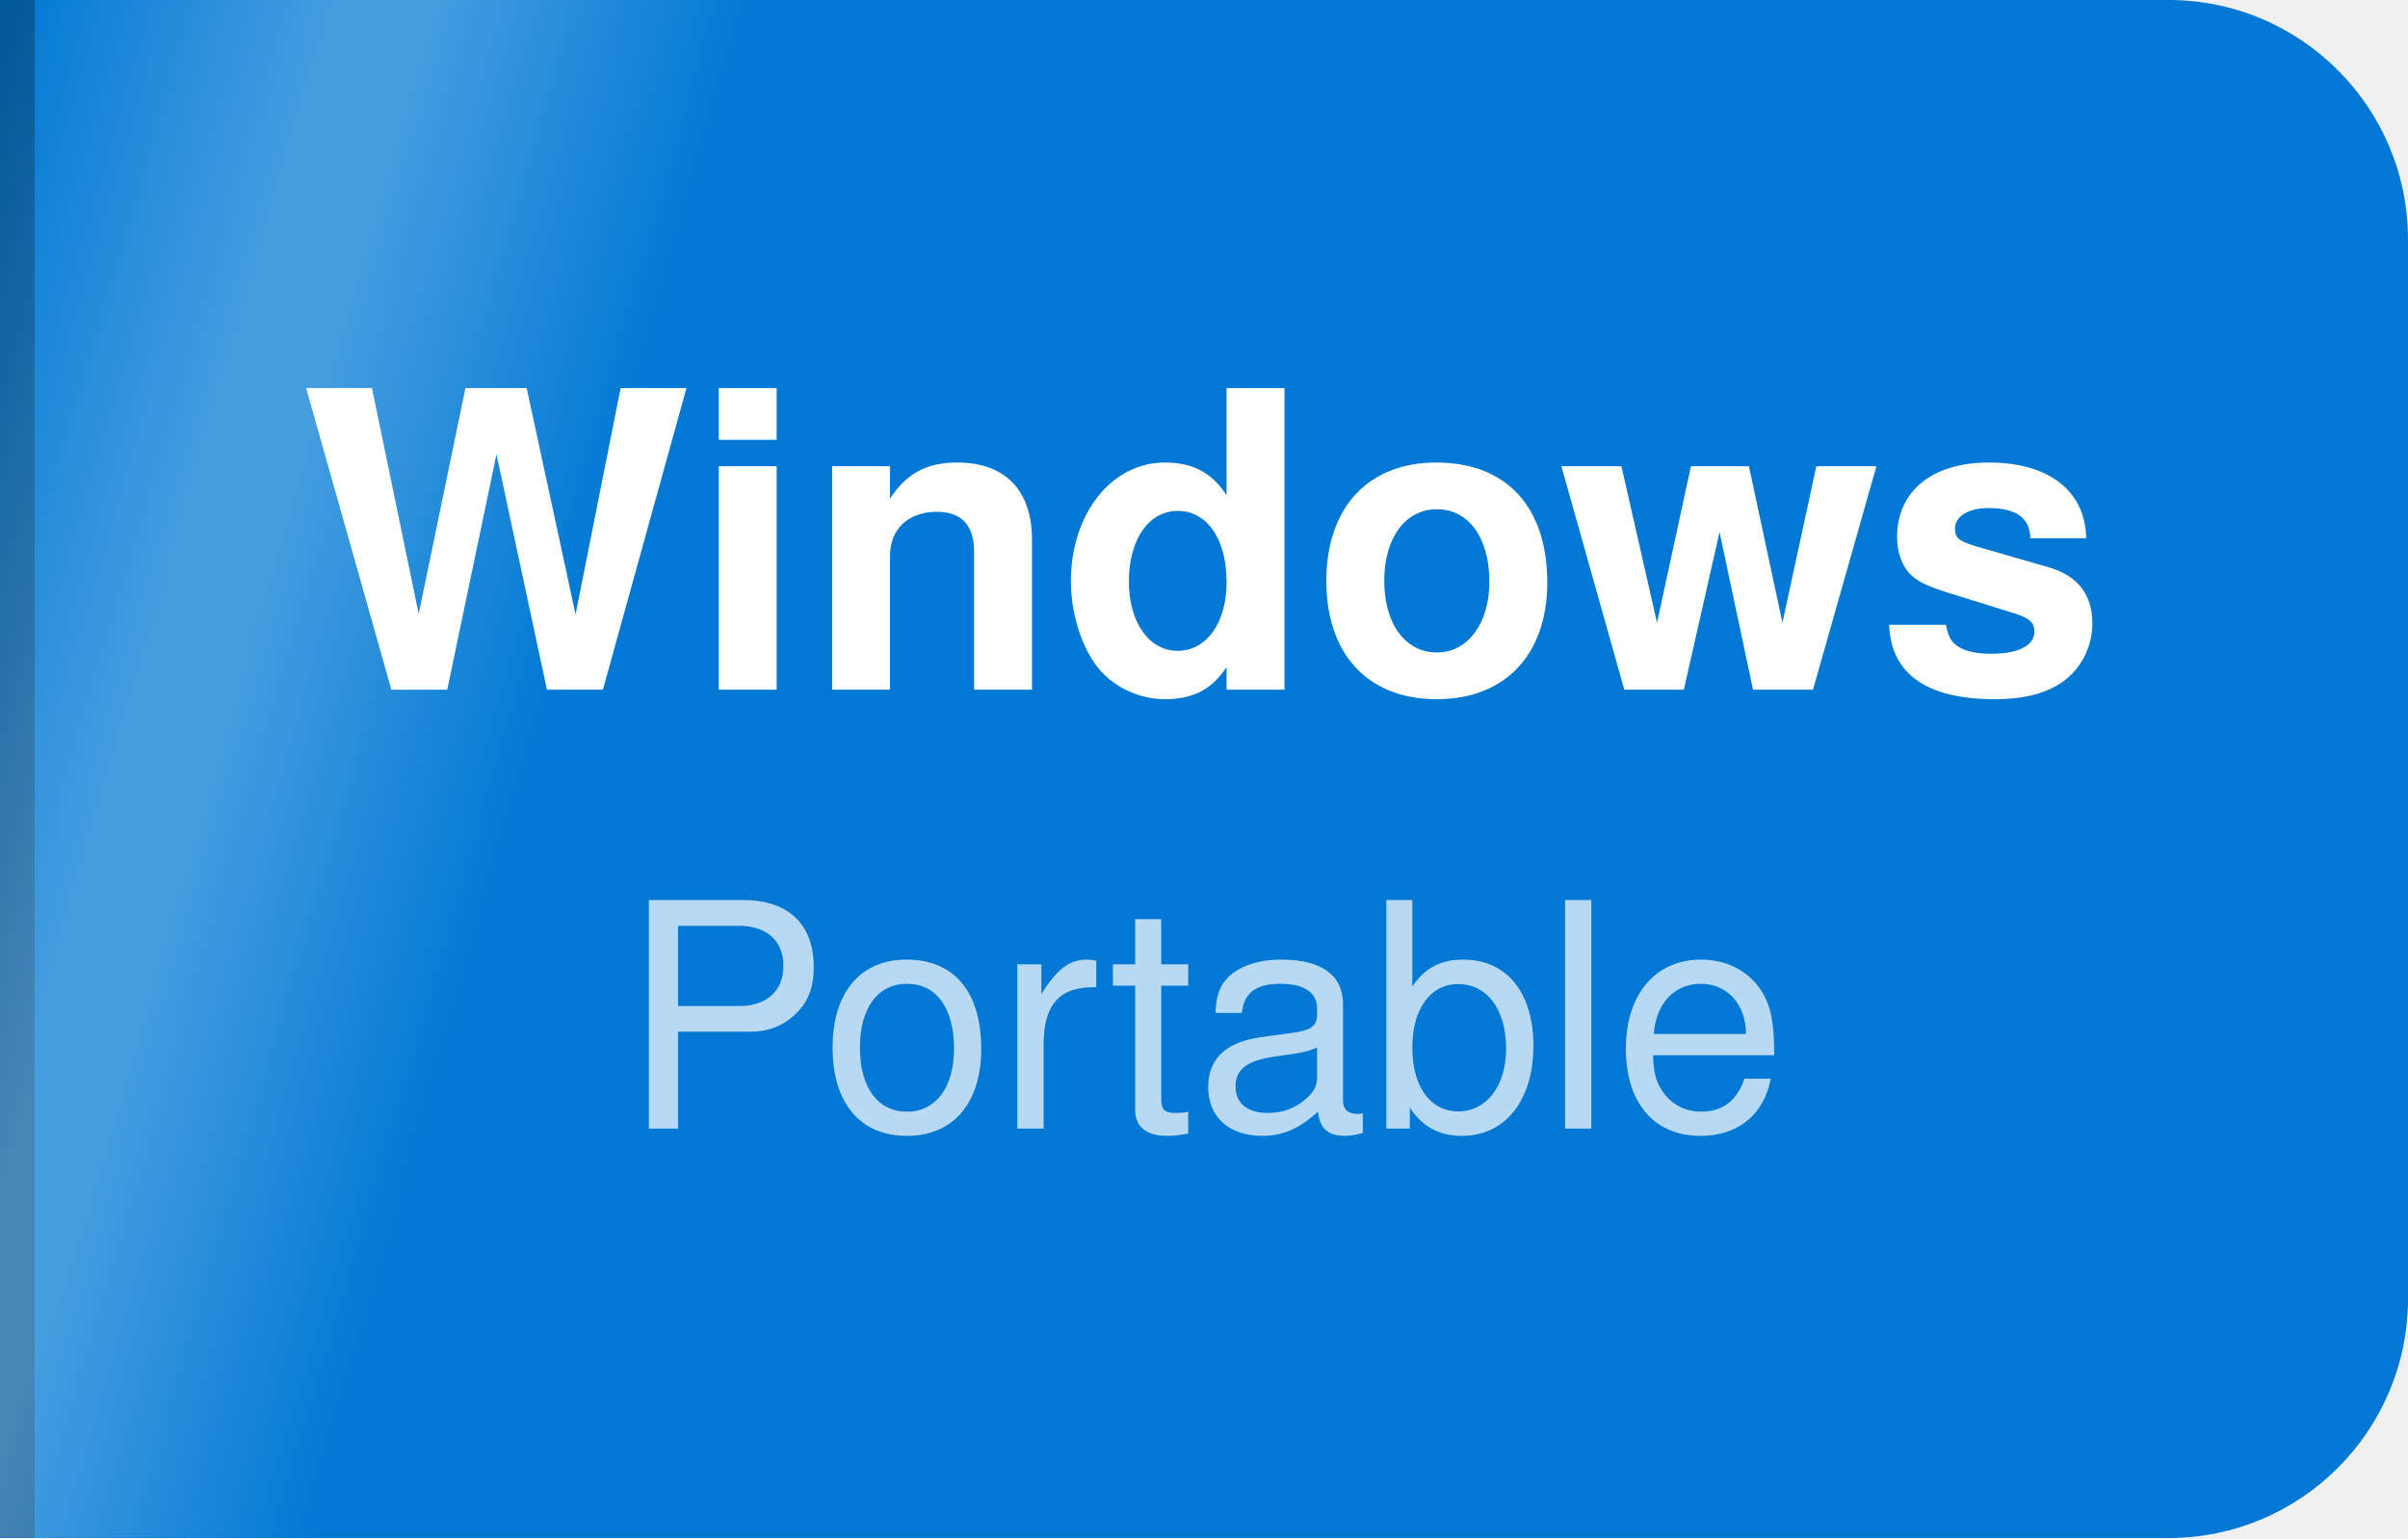
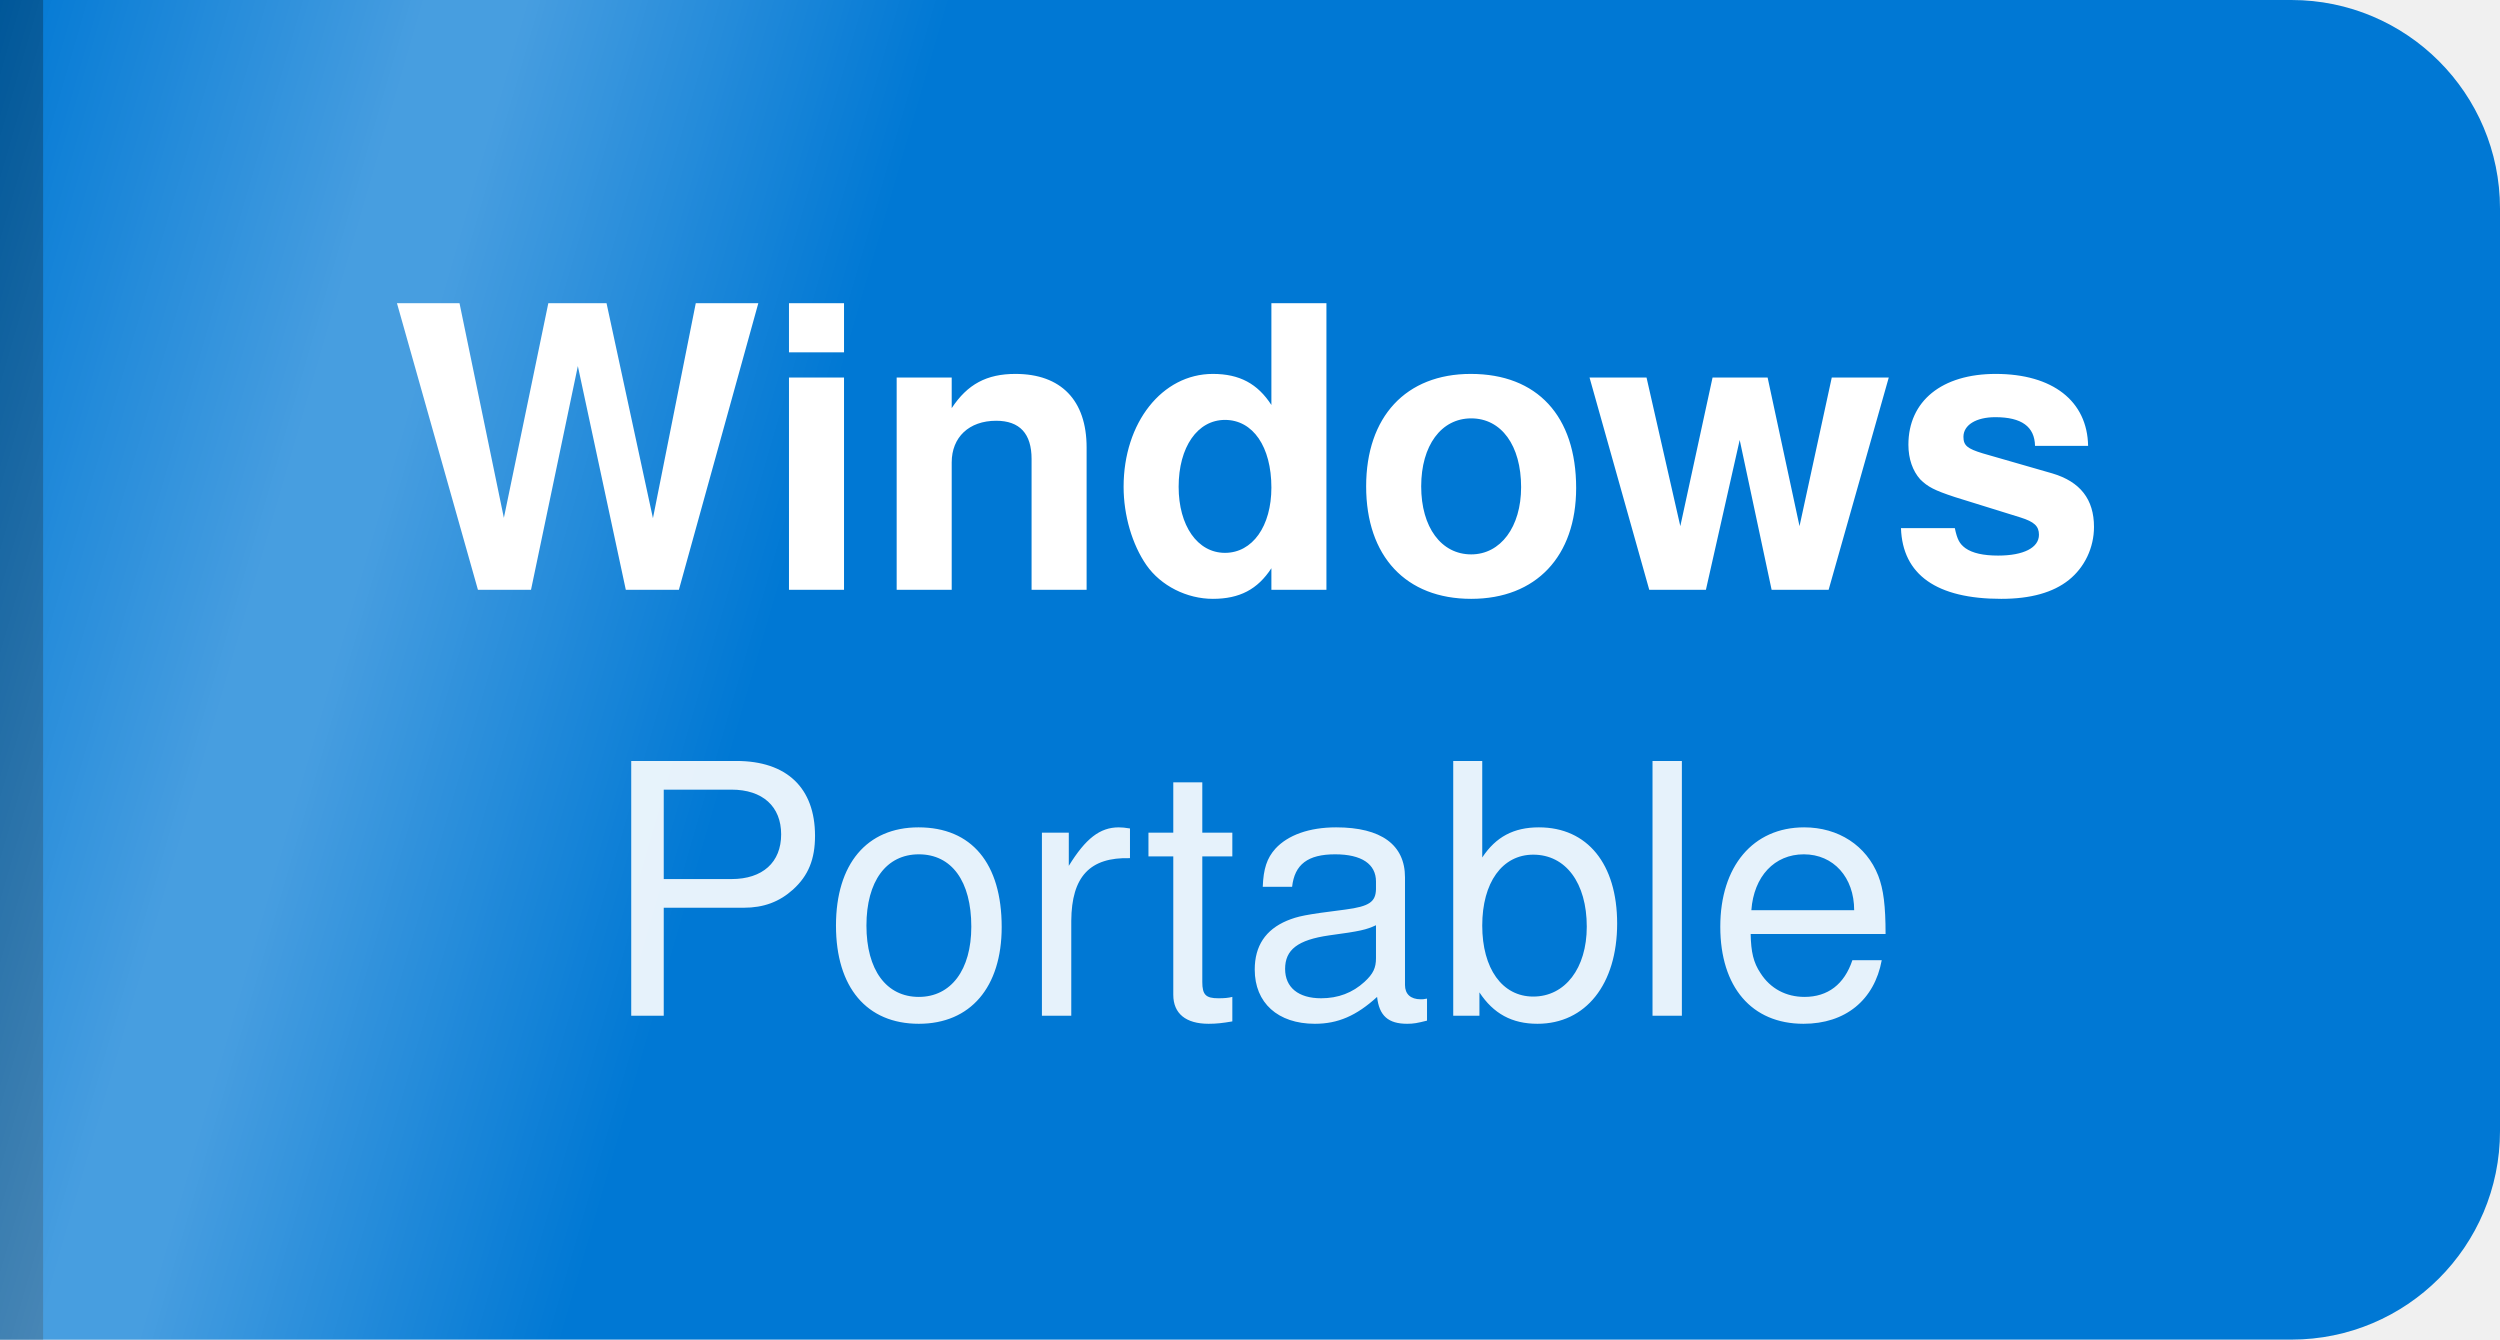
- <svg xmlns="http://www.w3.org/2000/svg" viewBox="0 0 384 245.3" width="384" height="245.3" role="img" aria-label="Download the portable Windows app">
+ <svg xmlns="http://www.w3.org/2000/svg" viewBox="0 0 457.783 245.3" width="457.783" height="245.3" role="img" aria-label="Download the portable Windows app">
  <defs>
    <clipPath id="edge">
-       <path d="M0,0 H345.8 A38.2,38.2 0 0 1 384,38.2 V207.1 A38.2,38.2 0 0 1 345.8,245.3 H0 V0 Z" />
+       <path d="M0,0 H419.583 A38.2,38.2 0 0 1 457.783,38.2 V207.1 A38.2,38.2 0 0 1 419.583,245.3 H0 V0 Z" />
    </clipPath>
    <linearGradient id="sheen" x1="0" y1="0" x2="1" y2="0">
      <stop offset="0" stop-color="#fff" stop-opacity="0" />
      <stop offset="0.45" stop-color="#fff" stop-opacity="0.28" />
      <stop offset="0.55" stop-color="#fff" stop-opacity="0.28" />
      <stop offset="1" stop-color="#fff" stop-opacity="0" />
    </linearGradient>
  </defs>
  <style>
    @keyframes pass {
-       0%       { transform: translateX(-226.6px); }
-       10.05%   { transform: translateX(610.6px); }
-       100%     { transform: translateX(610.6px); }
+       0%       { transform: translateX(-278.4px); }
+       9.58%   { transform: translateX(736.2px); }
+       100%     { transform: translateX(736.2px); }
    }
-     .band { animation: pass 9.028s linear 1.196s infinite backwards; }
+     .band { animation: pass 8.052s linear 0.988s infinite backwards; }
    @media (prefers-reduced-motion: reduce) {
      .band { animation: none; opacity: 0; }
    }
  </style>
-   <path d="M0,0 H345.8 A38.2,38.2 0 0 1 384,38.2 V207.1 A38.2,38.2 0 0 1 345.8,245.3 H0 V0 Z" fill="#0078d4" />
-   <rect width="5.538" height="245.3" fill="#000" fill-opacity="0.28" />
-   <text x="192" y="110" text-anchor="middle" font-family="-apple-system, BlinkMacSystemFont, 'Segoe UI', Helvetica, Arial, sans-serif" font-size="66" font-weight="700" fill="#ffffff">Windows</text>
-   <text x="192" y="180" text-anchor="middle" font-family="-apple-system, BlinkMacSystemFont, 'Segoe UI', Helvetica, Arial, sans-serif" font-size="50" font-weight="400" fill="#ffffff" fill-opacity="0.72">Portable</text>
+   <path d="M0,0 H419.583 A38.2,38.2 0 0 1 457.783,38.2 V207.1 A38.2,38.2 0 0 1 419.583,245.3 H0 V0 Z" fill="#0078d4" />
+   <rect width="7.893" height="245.3" fill="#000" fill-opacity="0.28" />
+   <text x="228.892" y="108" text-anchor="middle" font-family="-apple-system, BlinkMacSystemFont, 'Segoe UI', Helvetica, Arial, sans-serif" font-size="72" font-weight="700" fill="#ffffff">Windows</text>
+   <text x="228.892" y="186" text-anchor="middle" font-family="-apple-system, BlinkMacSystemFont, 'Segoe UI', Helvetica, Arial, sans-serif" font-size="64" font-weight="400" fill="#ffffff" fill-opacity="0.9">Portable</text>
  <g clip-path="url(#edge)">
    <g class="band">
-       <rect x="0" y="-60" width="121.8" height="365.3" fill="url(#sheen)" transform="skewX(-16)" />
+       <rect x="0" y="-60" width="173.6" height="365.3" fill="url(#sheen)" transform="skewX(-16)" />
    </g>
  </g>
</svg>
